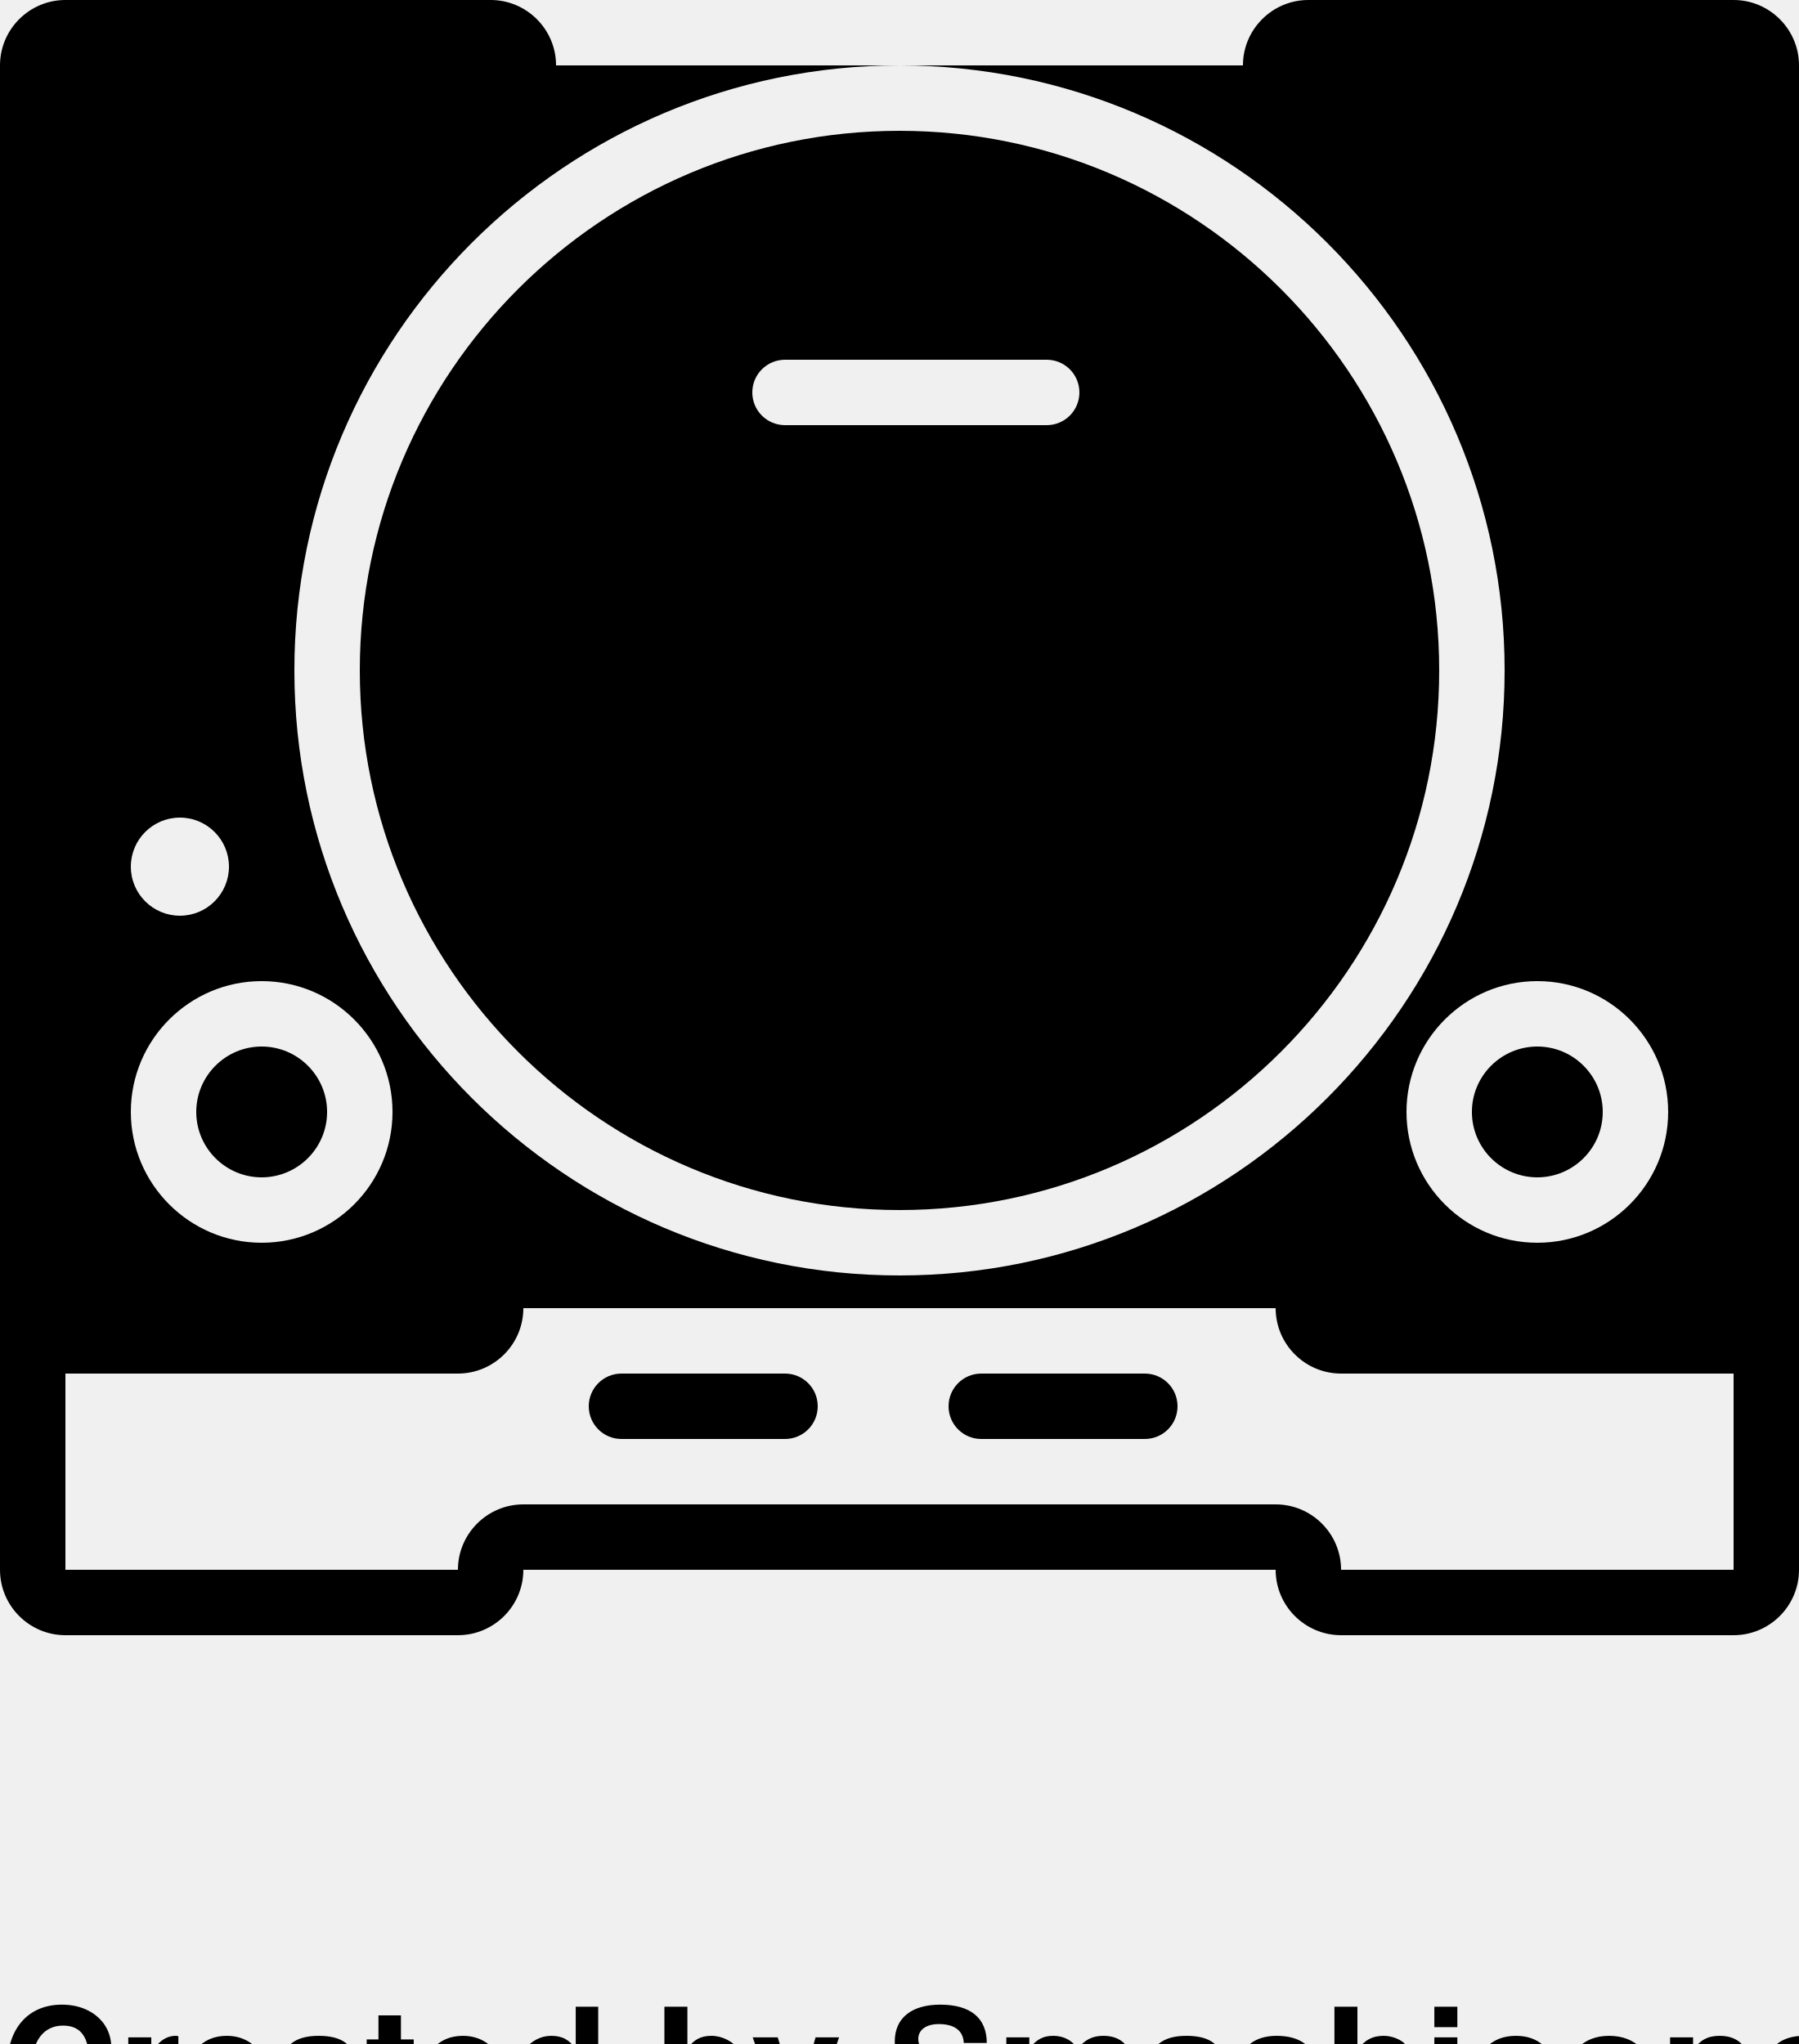
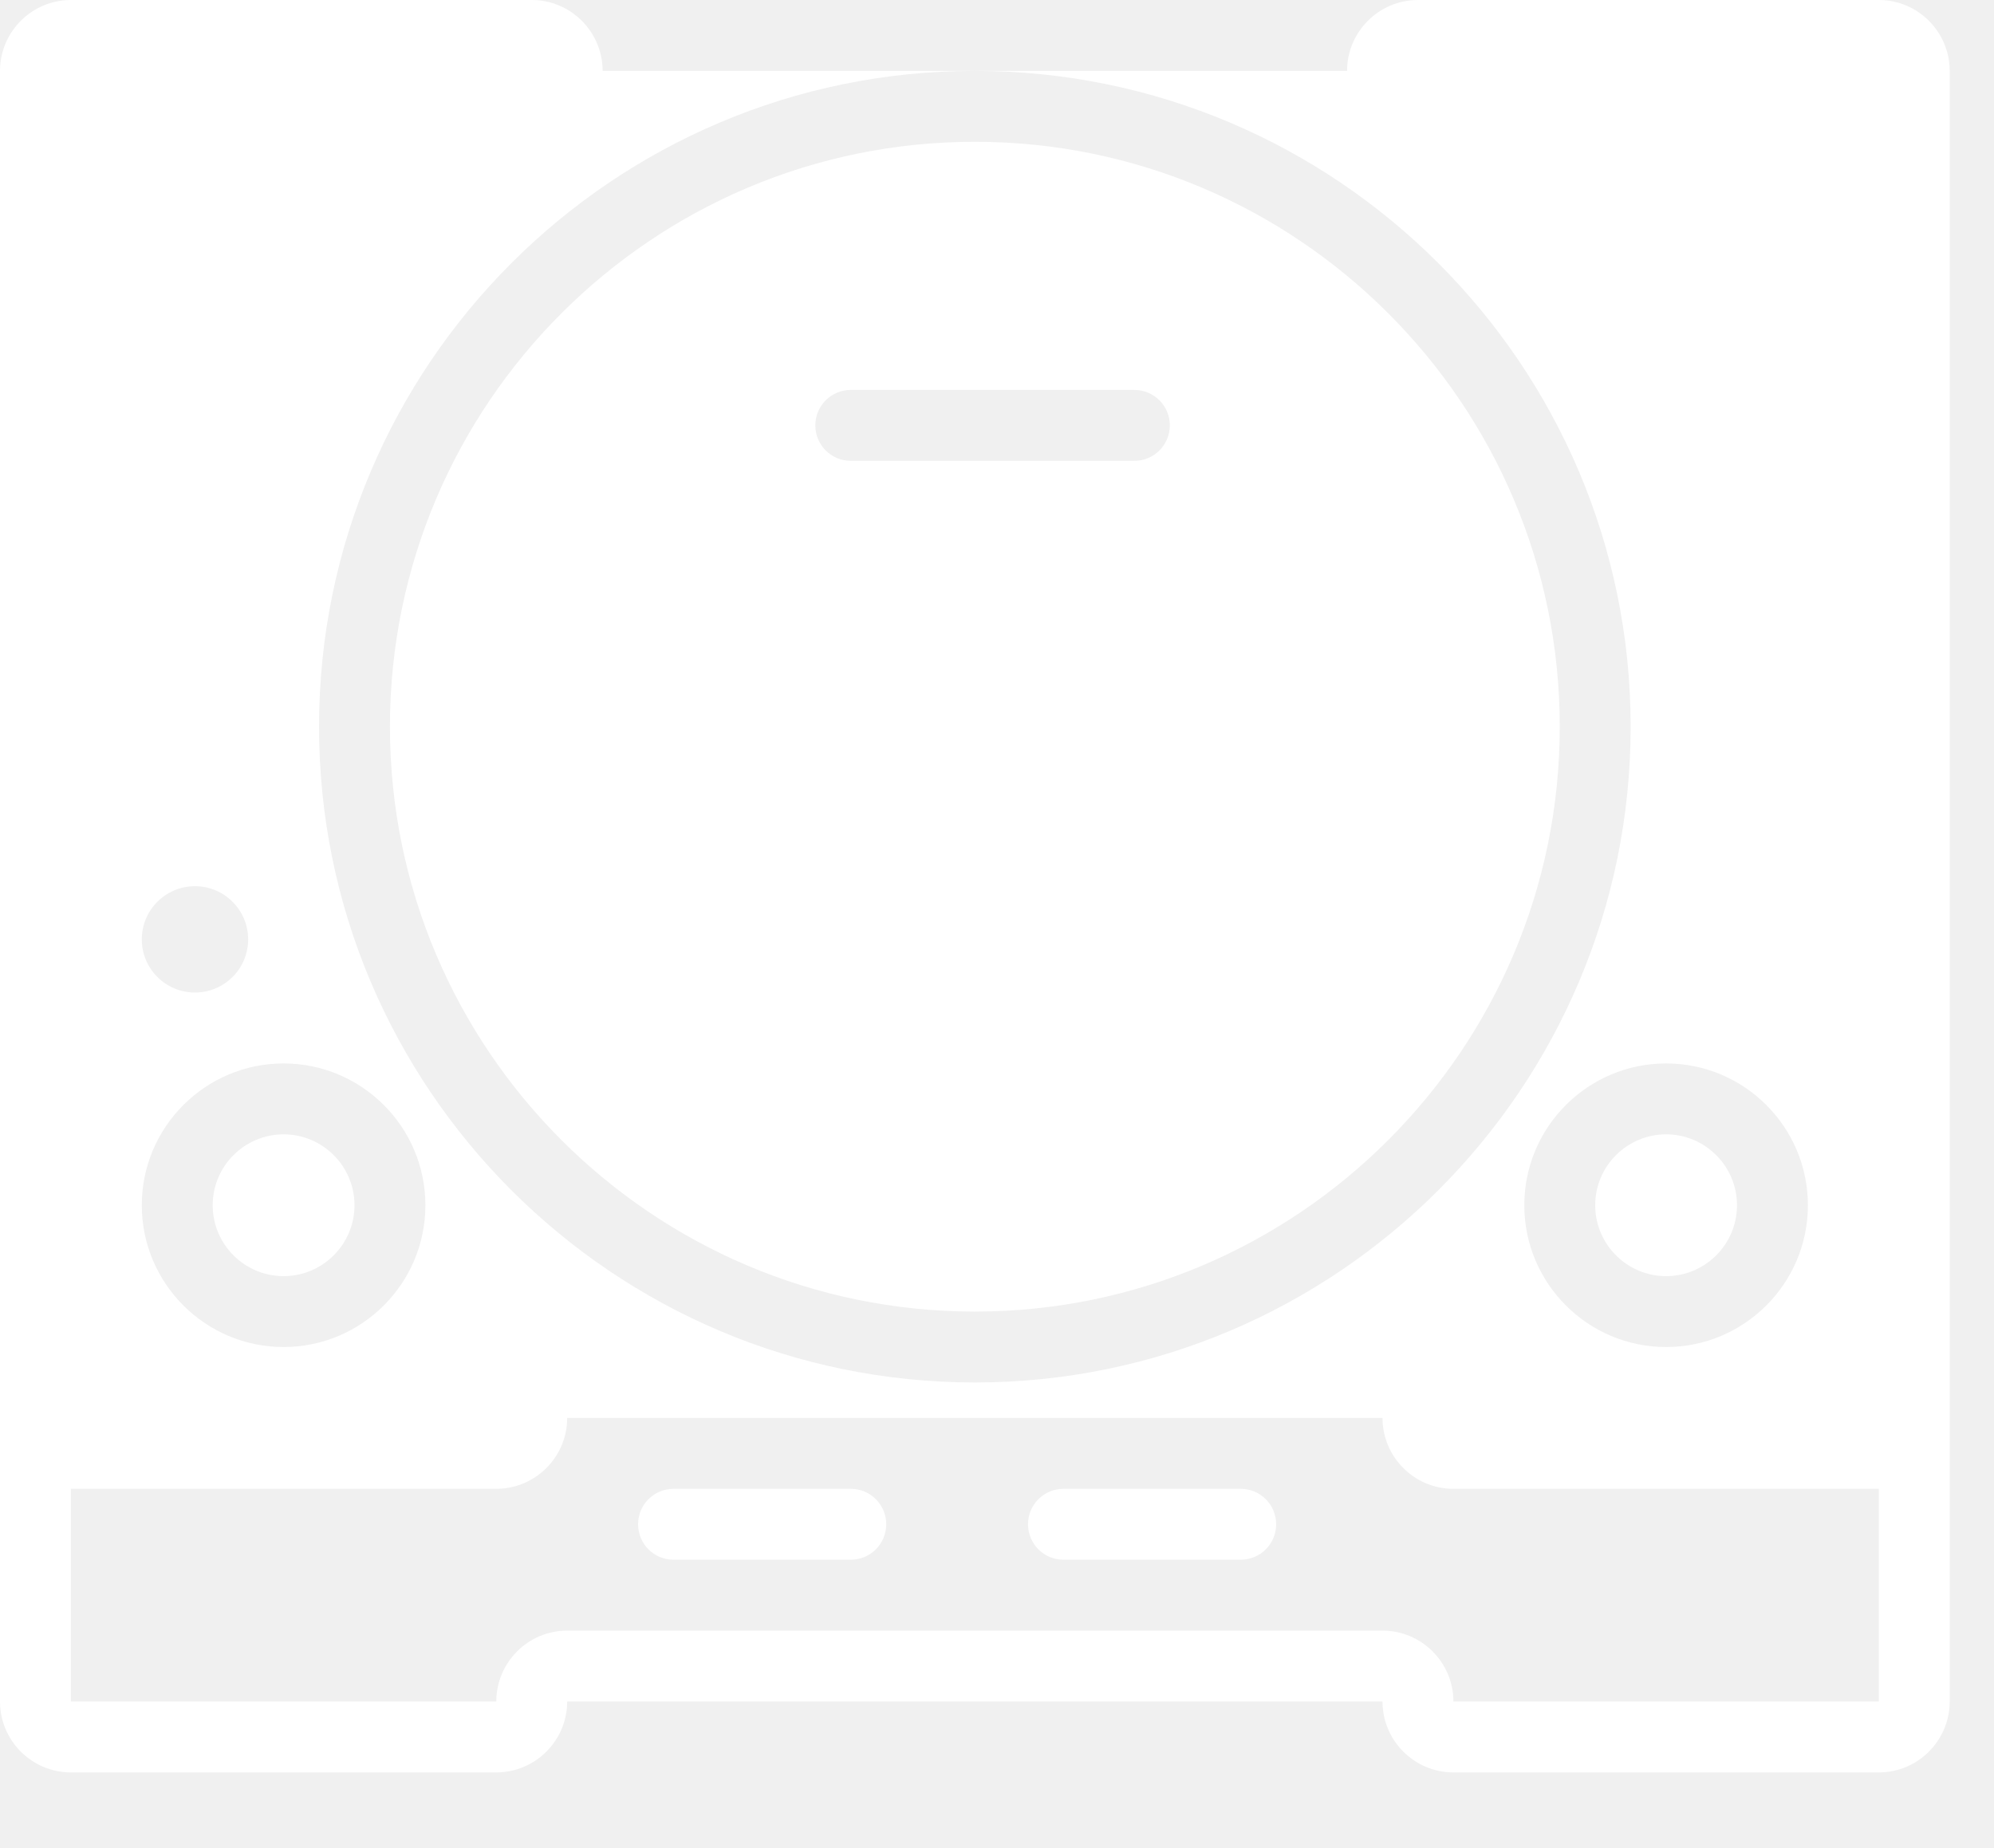
- <svg xmlns="http://www.w3.org/2000/svg" viewBox="0 0 55 62.5" version="1.1" x="0px" y="0px">
-   <g stroke="none" stroke-width="1" fill="none" fill-rule="evenodd">
-     <g fill="#000000">
-       <path d="M24,42 L19,42 C18.447,42 18,42.447 18,43 C18,43.553 18.447,44 19,44 L24,44 C24.553,44 25,43.553 25,43 C25,42.447 24.553,42 24,42" />
-       <path d="M35,42 L30,42 C29.447,42 29,42.447 29,43 C29,43.553 29.447,44 30,44 L35,44 C35.553,44 36,43.553 36,43 C36,42.447 35.553,42 35,42" />
-       <path d="M27.5,37 C36.598,37 44,29.598 44,20.5 C44,11.402 36.598,4 27.5,4 C18.402,4 11,11.402 11,20.5 C11,29.598 18.402,37 27.5,37 L27.5,37 Z M24,11 L32,11 C32.553,11 33,11.447 33,12 C33,12.553 32.553,13 32,13 L24,13 C23.447,13 23,12.553 23,12 C23,11.447 23.447,11 24,11 L24,11 Z" />
-       <path d="M47,36 C48.102,36 49,35.103 49,34 C49,32.898 48.102,32 47,32 C45.897,32 45,32.898 45,34 C45,35.103 45.897,36 47,36" />
-       <path d="M8,36 C9.102,36 10,35.103 10,34 C10,32.898 9.102,32 8,32 C6.897,32 6,32.898 6,34 C6,35.103 6.897,36 8,36" />
-       <path d="M53,0 L40,0 C38.898,0 38,0.898 38,2 L27.5,2 C37.701,2 46,10.299 46,20.5 C46,30.701 37.701,39 27.5,39 C17.299,39 9,30.701 9,20.5 C9,10.299 17.299,2 27.5,2 L17,2 C17,0.898 16.102,0 15,0 L2,0 C0.897,0 0,0.898 0,2 L0,48 C0,49.103 0.897,50 2,50 L14,50 C15.102,50 16,49.103 16,48 L39,48 C39,49.103 39.897,50 41,50 L53,50 C54.102,50 55,49.103 55,48 L55,2 C55,0.898 54.102,0 53,0 L53,0 Z M47,30 C49.206,30 51,31.794 51,34 C51,36.206 49.206,38 47,38 C44.794,38 43,36.206 43,34 C43,31.794 44.794,30 47,30 L47,30 Z M5.5,25 C6.328,25 7,25.672 7,26.5 C7,27.328 6.328,28 5.5,28 C4.672,28 4,27.328 4,26.5 C4,25.672 4.672,25 5.5,25 L5.5,25 Z M8,30 C10.206,30 12,31.794 12,34 C12,36.206 10.206,38 8,38 C5.794,38 4,36.206 4,34 C4,31.794 5.794,30 8,30 L8,30 Z M53,48 L41,48 C41,46.898 40.102,46 39,46 L16,46 C14.898,46 14,46.898 14,48 L2,48 L2,42 L14,42 C15.102,42 16,41.103 16,40 L39,40 C39,41.103 39.897,42 41,42 L53,42 L53,48 L53,48 Z" />
+ <svg xmlns="http://www.w3.org/2000/svg" y="0px" x="0px" version="1.1" viewBox="0 0 56.25 52.125" style="max-height: 500px" width="56.25" height="52.125">
+   <g fill-rule="evenodd" fill="none" stroke-width="1" stroke="none">
+     <g fill="#ffffff">
+       <path d="M24,42 L19,42 C18.447,42 18,42.447 18,43 C18,43.553 18.447,44 19,44 L24,44 C24.553,44 25,43.553 25,43 C25,42.447 24.553,42 24,42" fill="#ffffff" />
+       <path d="M35,42 L30,42 C29.447,42 29,42.447 29,43 C29,43.553 29.447,44 30,44 L35,44 C35.553,44 36,43.553 36,43 C36,42.447 35.553,42 35,42" fill="#ffffff" />
+       <path d="M27.5,37 C36.598,37 44,29.598 44,20.5 C44,11.402 36.598,4 27.5,4 C18.402,4 11,11.402 11,20.5 C11,29.598 18.402,37 27.5,37 L27.5,37 Z M24,11 L32,11 C32.553,11 33,11.447 33,12 C33,12.553 32.553,13 32,13 L24,13 C23.447,13 23,12.553 23,12 C23,11.447 23.447,11 24,11 L24,11 Z" fill="#ffffff" />
+       <path d="M47,36 C48.102,36 49,35.103 49,34 C49,32.898 48.102,32 47,32 C45.897,32 45,32.898 45,34 C45,35.103 45.897,36 47,36" fill="#ffffff" />
+       <path d="M8,36 C9.102,36 10,35.103 10,34 C10,32.898 9.102,32 8,32 C6.897,32 6,32.898 6,34 C6,35.103 6.897,36 8,36" fill="#ffffff" />
+       <path d="M53,0 L40,0 C38.898,0 38,0.898 38,2 L27.5,2 C37.701,2 46,10.299 46,20.5 C46,30.701 37.701,39 27.5,39 C17.299,39 9,30.701 9,20.5 C9,10.299 17.299,2 27.5,2 L17,2 C17,0.898 16.102,0 15,0 L2,0 C0.897,0 0,0.898 0,2 L0,48 C0,49.103 0.897,50 2,50 L14,50 C15.102,50 16,49.103 16,48 L39,48 C39,49.103 39.897,50 41,50 L53,50 C54.102,50 55,49.103 55,48 L55,2 C55,0.898 54.102,0 53,0 L53,0 Z M47,30 C49.206,30 51,31.794 51,34 C51,36.206 49.206,38 47,38 C44.794,38 43,36.206 43,34 C43,31.794 44.794,30 47,30 L47,30 Z M5.5,25 C6.328,25 7,25.672 7,26.5 C7,27.328 6.328,28 5.5,28 C4.672,28 4,27.328 4,26.5 C4,25.672 4.672,25 5.5,25 L5.5,25 Z M8,30 C10.206,30 12,31.794 12,34 C12,36.206 10.206,38 8,38 C5.794,38 4,36.206 4,34 C4,31.794 5.794,30 8,30 L8,30 Z M53,48 L41,48 C41,46.898 40.102,46 39,46 L16,46 C14.898,46 14,46.898 14,48 L2,48 L2,42 L14,42 C15.102,42 16,41.103 16,40 L39,40 C39,41.103 39.897,42 41,42 L53,42 L53,48 L53,48 Z" fill="#ffffff" />
    </g>
  </g>
-   <text x="0" y="65" fill="#000000" font-size="5px" font-weight="bold" font-family="'Helvetica Neue', Helvetica, Arial-Unicode, Arial, Sans-serif">Created by Smashicons</text>
-   <text x="0" y="70" fill="#000000" font-size="5px" font-weight="bold" font-family="'Helvetica Neue', Helvetica, Arial-Unicode, Arial, Sans-serif">from the Noun Project</text>
+   <text font-family="'Helvetica Neue', Helvetica, Arial-Unicode, Arial, Sans-serif" font-weight="bold" font-size="5px" fill="#ffffff" y="65" x="0">Created by Smashicons</text>
+   <text font-family="'Helvetica Neue', Helvetica, Arial-Unicode, Arial, Sans-serif" font-weight="bold" font-size="5px" fill="#ffffff" y="70" x="0">from the Noun Project</text>
</svg>
